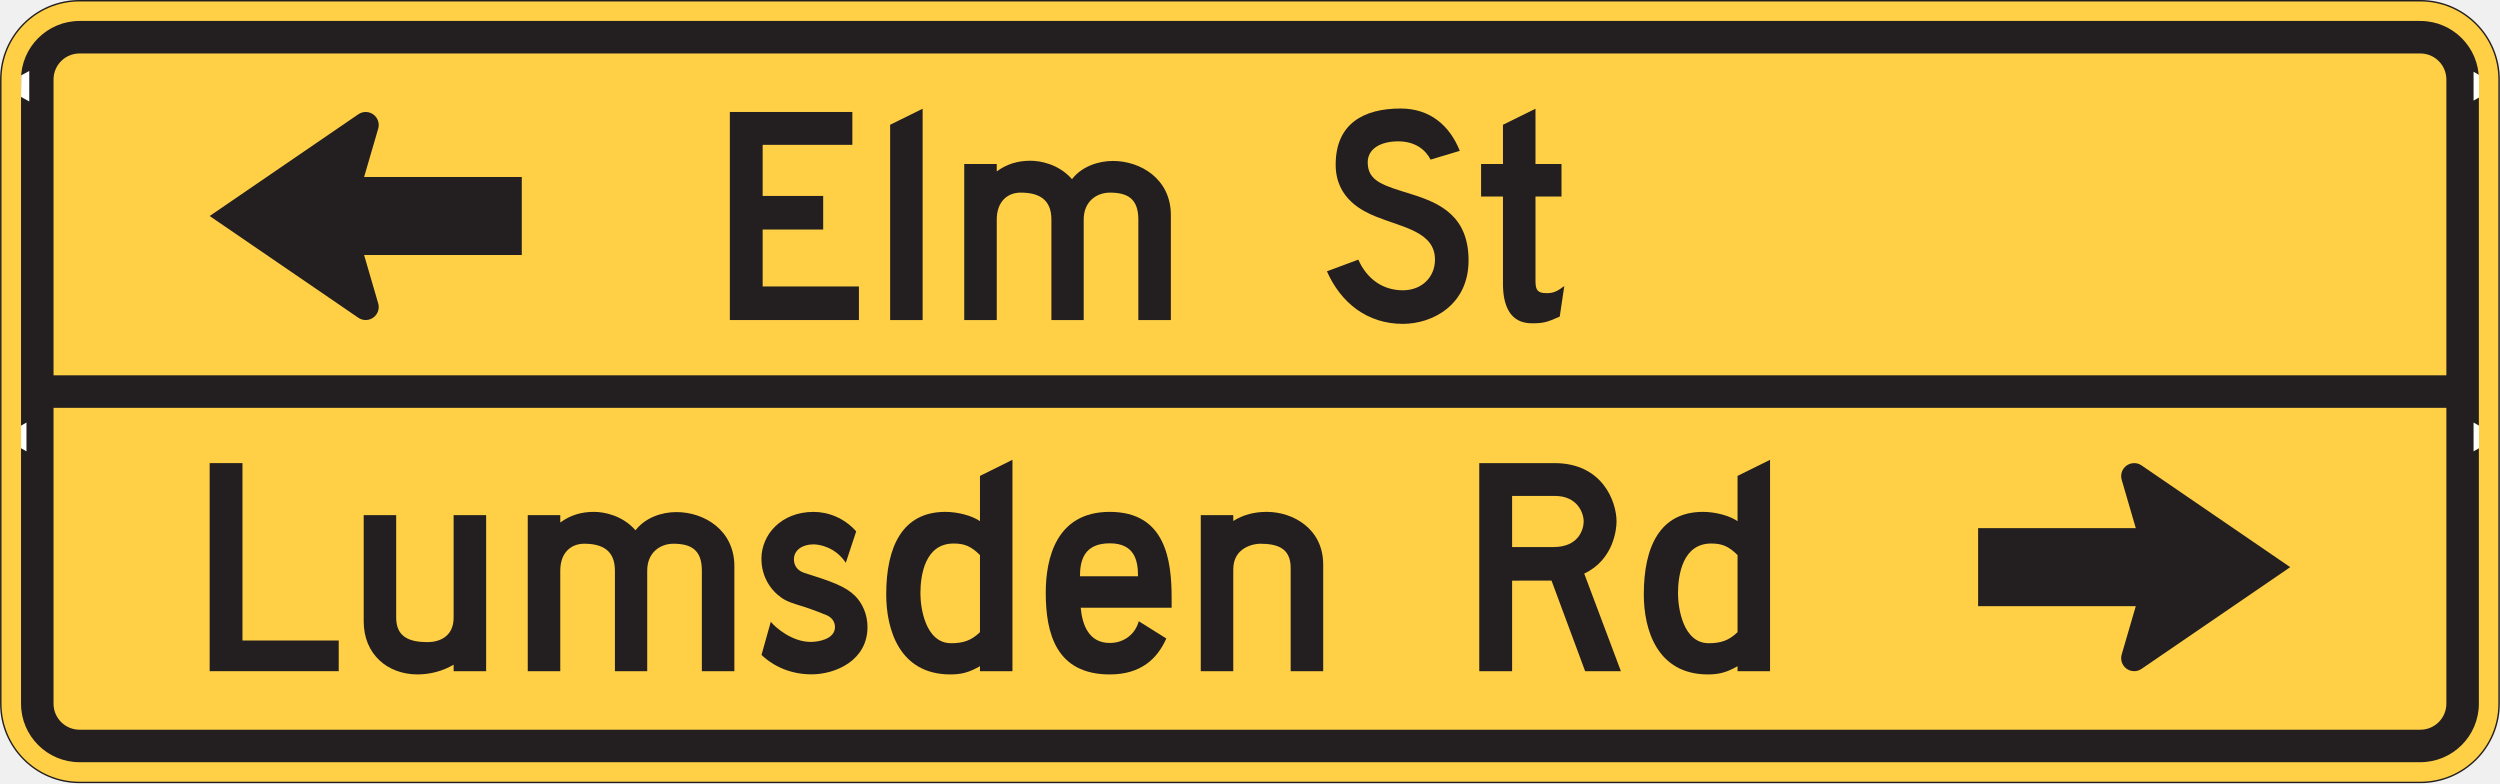
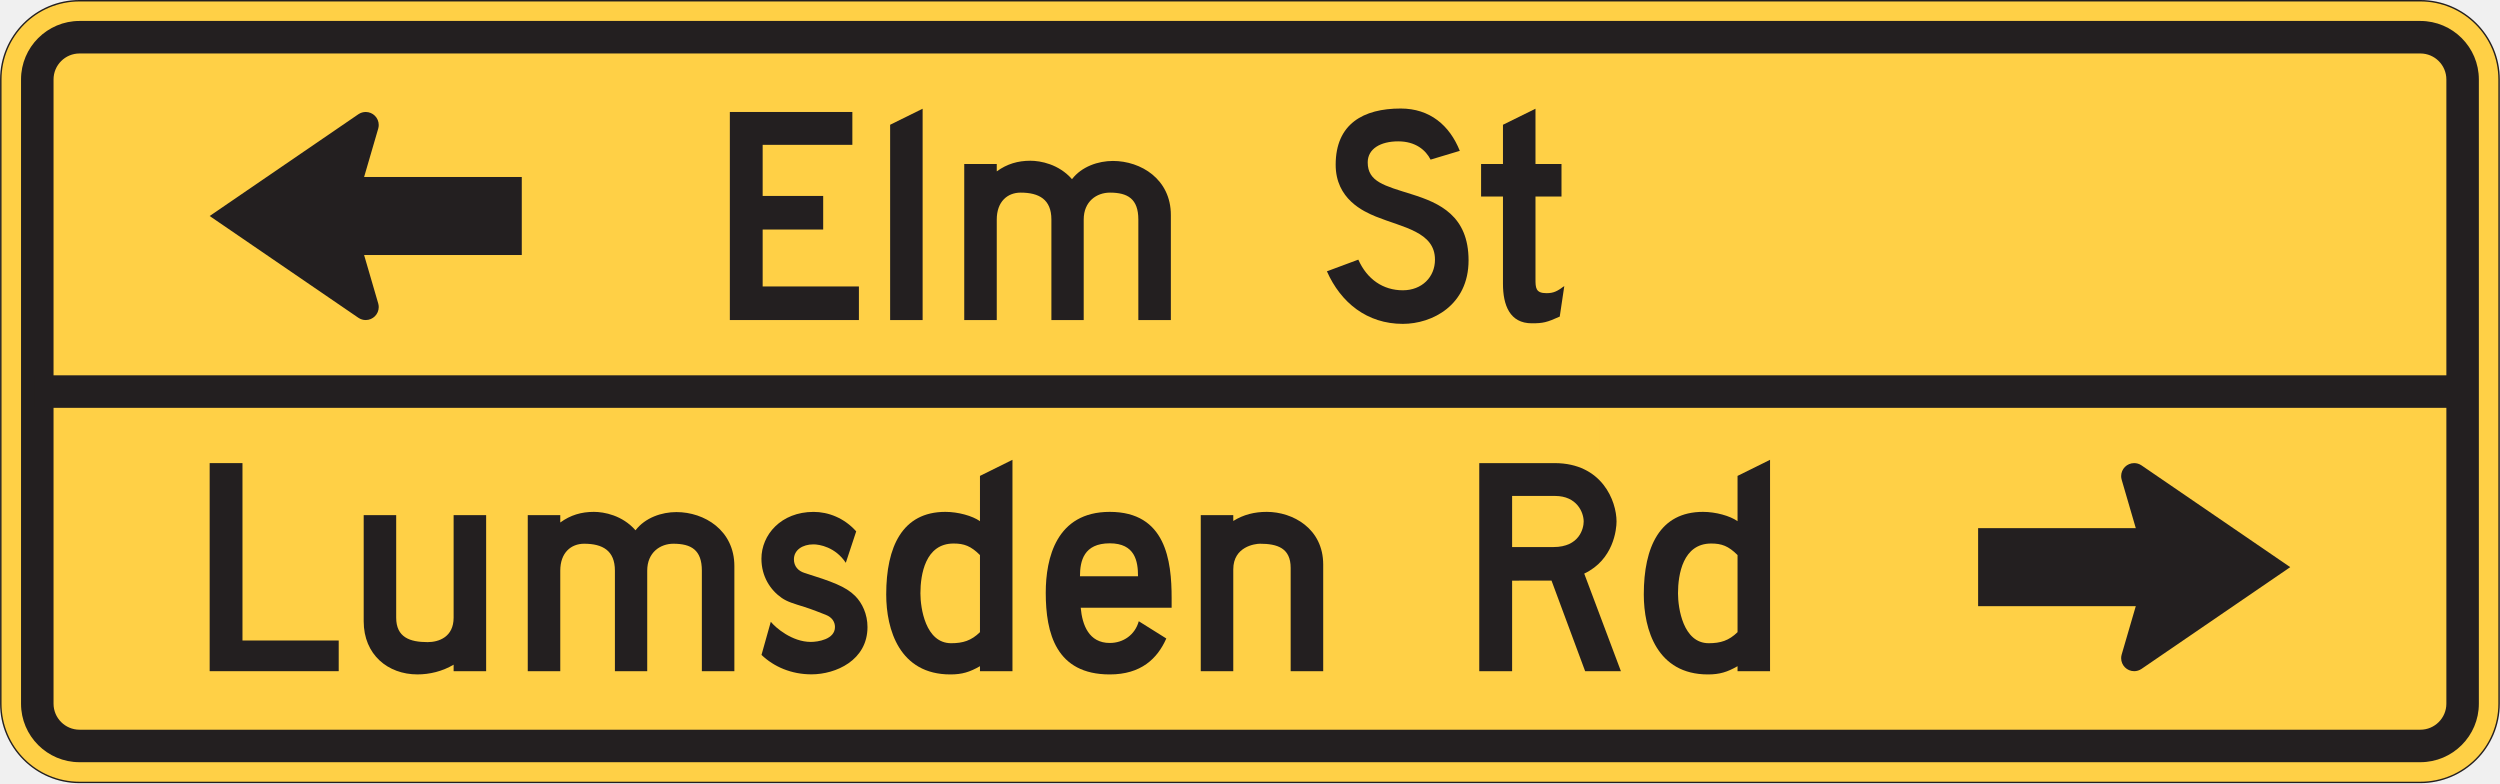
<svg xmlns="http://www.w3.org/2000/svg" version="1.1" width="38.75mm" height="12.14mm" viewBox="0 0 109.86 34.42">
  <g transform="scale(0.1)">
    <path fill="#ffd046" d="M34.92 343.85C15.84 343.85 0.32 328.33 0.32 309.25L0.32 34.93C0.32 15.84 15.84 0.32 34.92 0.32L1063.62 0.32C1082.71 0.32 1098.23 15.84 1098.23 34.93L1098.23 309.25C1098.23 328.33 1082.71 343.85 1063.62 343.85L34.92 343.85" />
    <path fill="#231f20" d="M1063.62 0L34.92 0C15.67 0 0 15.67 0 34.92L0 309.25C0 328.5 15.67 344.17 34.92 344.17L1063.62 344.17C1082.88 344.17 1098.55 328.5 1098.55 309.25L1098.55 34.92C1098.55 15.67 1082.88 0 1063.62 0M1063.62 0.64C1082.56 0.64 1097.91 15.99 1097.91 34.92L1097.91 309.25C1097.91 328.18 1082.56 343.54 1063.62 343.54L34.92 343.54C15.99 343.54 0.64 328.18 0.64 309.25L0.64 34.92C0.64 15.99 15.99 0.64 34.92 0.64L1063.62 0.64" />
    <path fill="#231f20" d="M34.92 334.96C20.74 334.96 9.21 323.43 9.21 309.25L9.21 34.92C9.21 20.74 20.74 9.21 34.92 9.21L1063.62 9.21C1077.81 9.21 1089.34 20.74 1089.34 34.92L1089.34 309.25C1089.34 323.43 1077.81 334.96 1063.62 334.96L34.92 334.96" />
    <path fill="#ffd046" d="M34.92 320.68C28.62 320.68 23.5 315.55 23.5 309.25L23.5 34.92C23.5 28.62 28.62 23.5 34.92 23.5L1063.62 23.5C1069.93 23.5 1075.06 28.62 1075.06 34.92L1075.06 309.25C1075.06 315.55 1069.93 320.68 1063.62 320.68L34.92 320.68" />
    <path fill="#231f20" d="M14.92 164.94H1083.63V179.23H14.92Z" />
    <path fill="#231f20" d="M152.83 77.78H229.27V112.07H152.83Z" />
    <path fill="#231f20" d="M166.18 56.53C166.33 55.99 166.41 55.46 166.41 54.93C166.41 51.77 163.85 49.21 160.69 49.21C159.58 49.21 158.46 49.54 157.46 50.21L92.11 94.93L157.46 139.65C158.46 140.33 159.58 140.65 160.69 140.65C163.85 140.65 166.41 138.09 166.41 134.94C166.41 134.41 166.33 133.87 166.18 133.34L154.98 94.93L166.18 56.53" />
    <path fill="#231f20" d="M471.07 78.74C475.34 73.17 482.63 70.73 489.05 70.73C501.35 70.73 514.52 78.73 514.52 94.49L514.52 140.65L500.23 140.65L500.23 96.46C500.23 87.39 495.56 84.65 487.74 84.65C481.94 84.65 476.22 88.48 476.22 96.46L476.22 140.65L462.02 140.65L462.02 96.46C462.02 87.62 456.56 84.65 448.51 84.65C442.71 84.65 438.01 88.6 438.01 96.46L438.01 140.65L423.72 140.65L423.72 72.07L438.01 72.07L438.01 75.31C442.52 72.04 447.3 70.64 452.78 70.64C457.24 70.64 465.3 72.13 471.07 78.74" />
    <path fill="#231f20" d="M320.71 140.65L320.71 49.21L374.55 49.21L374.55 63.65L335.13 63.65L335.13 86.11L361.73 86.11L361.73 100.87L335.13 100.87L335.13 125.89L377.43 125.89L377.43 140.65L320.71 140.65" />
    <path fill="#231f20" d="M391.15 54.83L405.43 47.78L405.43 140.65L391.15 140.65" />
    <path fill="#231f20" d="M616.47 142.33C600.75 142.33 589.2 133.03 583.1 119.23L596.9 114.1C600.75 122.76 607.81 127.57 616.47 127.57C624.81 127.57 630.59 121.8 630.59 114.1C630.59 101.87 616.47 99.98 604.6 95.17C599.14 92.92 586.95 87.47 586.95 72.39C586.95 54.41 599.14 47.69 615.51 47.69C628.34 47.69 637.01 55.07 641.5 66.29L628.66 70.15C626.55 66 622.11 62.12 614.42 62.12C606.77 62.12 601.03 65.32 601.03 71.36C601.03 79.92 608.41 81.61 620.39 85.38C632.59 89.21 645.35 94.82 645.35 114.42C645.35 134.17 629.35 142.33 616.47 142.33" />
    <path fill="#231f20" d="M673.13 142.08C663.46 142.08 660.47 134.09 660.47 124.75L660.47 86.36L650.85 86.36L650.85 72.07L660.47 72.07L660.47 54.83L674.76 47.78L674.76 72.07L686.19 72.07L686.19 86.36L674.76 86.36L674.76 122.46C674.76 126.46 674.77 128.84 679.61 128.84C682.85 128.84 684.47 127.89 687.42 125.7L685.42 139.13C679.71 141.7 678.09 142.08 673.13 142.08" />
    <path fill="#231f20" d="M664.49 240.41L664.49 217.95L683.36 217.95C692.96 217.95 695.94 225.2 695.94 229.18C695.94 232.13 694.13 240.41 682.66 240.41L664.49 240.41M681.81 255.16L696.58 294.96L712.3 294.96L696.18 252.08C709.12 245.96 710.38 232.57 710.38 229.18C710.38 220.27 704.09 203.52 683.13 203.52L650.05 203.52L650.05 294.96L664.49 294.96L664.49 255.17L681.81 255.16" />
    <path fill="#231f20" d="M722.36 261.24C722.36 240.3 729.42 224.95 748.36 224.95C754 224.95 760.25 226.7 763.56 229.04L763.56 209.14L777.84 202.07L777.84 294.96L763.56 294.96L763.56 292.77C759.07 295.34 755.7 296.39 750.56 296.39C728.17 296.39 722.36 276.66 722.36 261.24M737.39 260.76C737.39 267.17 739.6 282.67 750.9 282.67C756.05 282.67 759.75 281.55 763.56 277.81L763.56 243.93C759.53 239.91 756.56 238.86 751.96 238.86C739.56 238.86 737.39 252.43 737.39 260.76" />
    <path fill="#231f20" d="M487.67 238.77C476.28 238.77 474.58 246.47 474.58 253.26L500.09 253.26C500.09 246.64 498.79 238.77 487.67 238.77M514.86 267.09L474.91 267.09C475.57 274.66 478.51 282.56 487.67 282.56C493.69 282.56 498.79 278.94 500.42 273.01L512.52 280.59C508.6 289.47 501.4 296.39 487.67 296.39C464.06 296.39 459.54 278.28 459.54 260.5C459.54 245.37 464.12 224.95 487.67 224.95C512.31 224.95 514.86 246.33 514.86 262.86L514.86 267.09" />
    <path fill="#231f20" d="M279.25 233.05C283.52 227.47 290.8 225.04 297.23 225.04C309.53 225.04 322.7 233.04 322.7 248.8L322.7 294.96L308.41 294.96L308.41 250.76C308.41 241.7 303.74 238.95 295.91 238.95C290.12 238.95 284.4 242.79 284.4 250.76L284.4 294.96L270.2 294.96L270.2 250.76C270.2 241.92 264.74 238.95 256.69 238.95C250.89 238.95 246.19 242.91 246.19 250.76L246.19 294.96L231.9 294.96L231.9 226.38L246.19 226.38L246.19 229.62C250.7 226.34 255.47 224.95 260.96 224.95C265.42 224.95 273.48 226.43 279.25 233.05" />
    <path fill="#231f20" d="M92.11 294.96L92.11 203.52L106.53 203.52L106.53 281.48L148.82 281.48L148.82 294.96L92.11 294.96" />
    <path fill="#231f20" d="M389.43 261.24C389.43 240.3 396.49 224.95 415.42 224.95C421.06 224.95 427.32 226.7 430.63 229.04L430.63 209.14L444.91 202.07L444.91 294.96L430.63 294.96L430.63 292.77C426.14 295.34 422.77 296.39 417.63 296.39C395.24 296.39 389.43 276.66 389.43 261.24M404.46 260.76C404.46 267.17 406.67 282.67 417.97 282.67C423.12 282.67 426.82 281.55 430.63 277.81L430.63 243.93C426.59 239.91 423.63 238.86 419.03 238.86C406.63 238.86 404.46 252.43 404.46 260.76" />
    <path fill="#231f20" d="M199.32 294.96L199.32 292.1C194.37 295.05 188.75 296.38 183.42 296.38C170.46 296.38 159.8 287.72 159.8 273.05L159.8 226.38L174.08 226.38L174.08 271.43C174.08 280.1 180.09 282.19 187.89 282.19C192.77 282.19 199.32 279.98 199.32 271.43L199.32 226.38L213.61 226.38L213.61 294.96L199.32 294.96" />
    <path fill="#231f20" d="M556.67 224.95C568.13 224.95 581.47 232.29 581.47 248.09L581.47 294.96L567.17 294.96L567.17 249.55C567.17 240.91 561.4 238.95 553.69 238.95C551.64 238.95 541.95 240.13 541.95 250.2L541.95 294.96L527.66 294.96L527.66 226.38L541.95 226.38L541.95 228.95C546.48 226.12 551.34 224.95 556.67 224.95" />
    <path fill="#231f20" d="M362.84 270.18C365.82 271.34 366.91 273.5 366.91 275.56C366.91 281.04 359.27 282.1 356.3 282.1C348.04 282.1 340.76 275.81 338.71 273.24L334.62 287.81C340.13 293.06 347.76 296.35 356.59 296.35C367.24 296.35 381.2 290.21 381.2 275.56C381.2 269.94 378.9 265.02 375.76 261.88C371.59 257.72 365.47 255.54 353.49 251.77C350.73 250.91 348.87 248.85 348.87 245.81C348.87 241.75 352.59 239.23 357.46 239.23C360.06 239.23 367.07 240.39 371.67 247.33L376.24 233.52C370.98 227.62 363.98 224.96 357.53 224.96C343.17 224.96 334.59 235.06 334.59 245.53C334.59 253.38 338.55 259.32 343.49 262.75C345.99 264.48 348.73 265.25 353.58 266.76C356.65 267.72 361.14 269.52 362.84 270.18" />
    <path fill="#231f20" d="M869.28 232.1H945.72V266.39H869.28Z" />
    <path fill="#231f20" d="M932.37 287.64C932.22 288.18 932.14 288.71 932.14 289.24C932.14 292.4 934.7 294.96 937.86 294.96C938.97 294.96 940.09 294.63 941.09 293.96L1006.44 249.24L941.09 204.52C940.09 203.84 938.97 203.52 937.86 203.52C934.7 203.52 932.14 206.08 932.14 209.23C932.14 209.76 932.22 210.3 932.37 210.83L943.57 249.24L932.37 287.64" />
    <path fill="#ffd046" fill-rule="evenodd" d="M604.58 181.46H626.31V200.43H604.58Z" />
    <path fill="#ffd046" fill-rule="evenodd" d="M703.08 181.46H724.81V200.43H703.08Z" />
    <path fill="#ffd046" fill-rule="evenodd" d="M325.6 182.72H347.35V199.17H325.6Z" />
-     <path fill="#ffffff" fill-rule="evenodd" d="M9.27 33.13L12.83 31.18L12.82 44.58L9.21 42.59L9.27 33.13" />
-     <path fill="#ffffff" d="M9.21 187.07L9.21 196.97L11.6 198.35L11.6 185.68L9.21 187.07" />
-     <path fill="#ffffff" d="M1087.02 198.35L1089.41 196.97L1089.41 187.07L1087.02 185.68L1087.02 198.35" />
    <path fill="#ffd046" fill-rule="evenodd" d="M816.31 182.73H830.81V199.18H816.31Z" />
    <path fill="#ffd046" fill-rule="evenodd" d="M926.63 182.73H949.08V199.18H926.63Z" />
    <path fill="#ffd046" fill-rule="evenodd" d="M47.63 181.46H67.98V200.43H47.63Z" />
    <path fill="#ffd046" fill-rule="evenodd" d="M1030.61 181.46H1050.96V200.43H1030.61Z" />
    <path fill="#ffd046" fill-rule="evenodd" d="M266.57 28.39H283.42V47.36H266.57Z" />
-     <path fill="#ffffff" d="M1087.02 44.21L1089.41 42.83L1089.41 32.93L1087.02 31.54L1087.02 44.21" />
  </g>
</svg>
